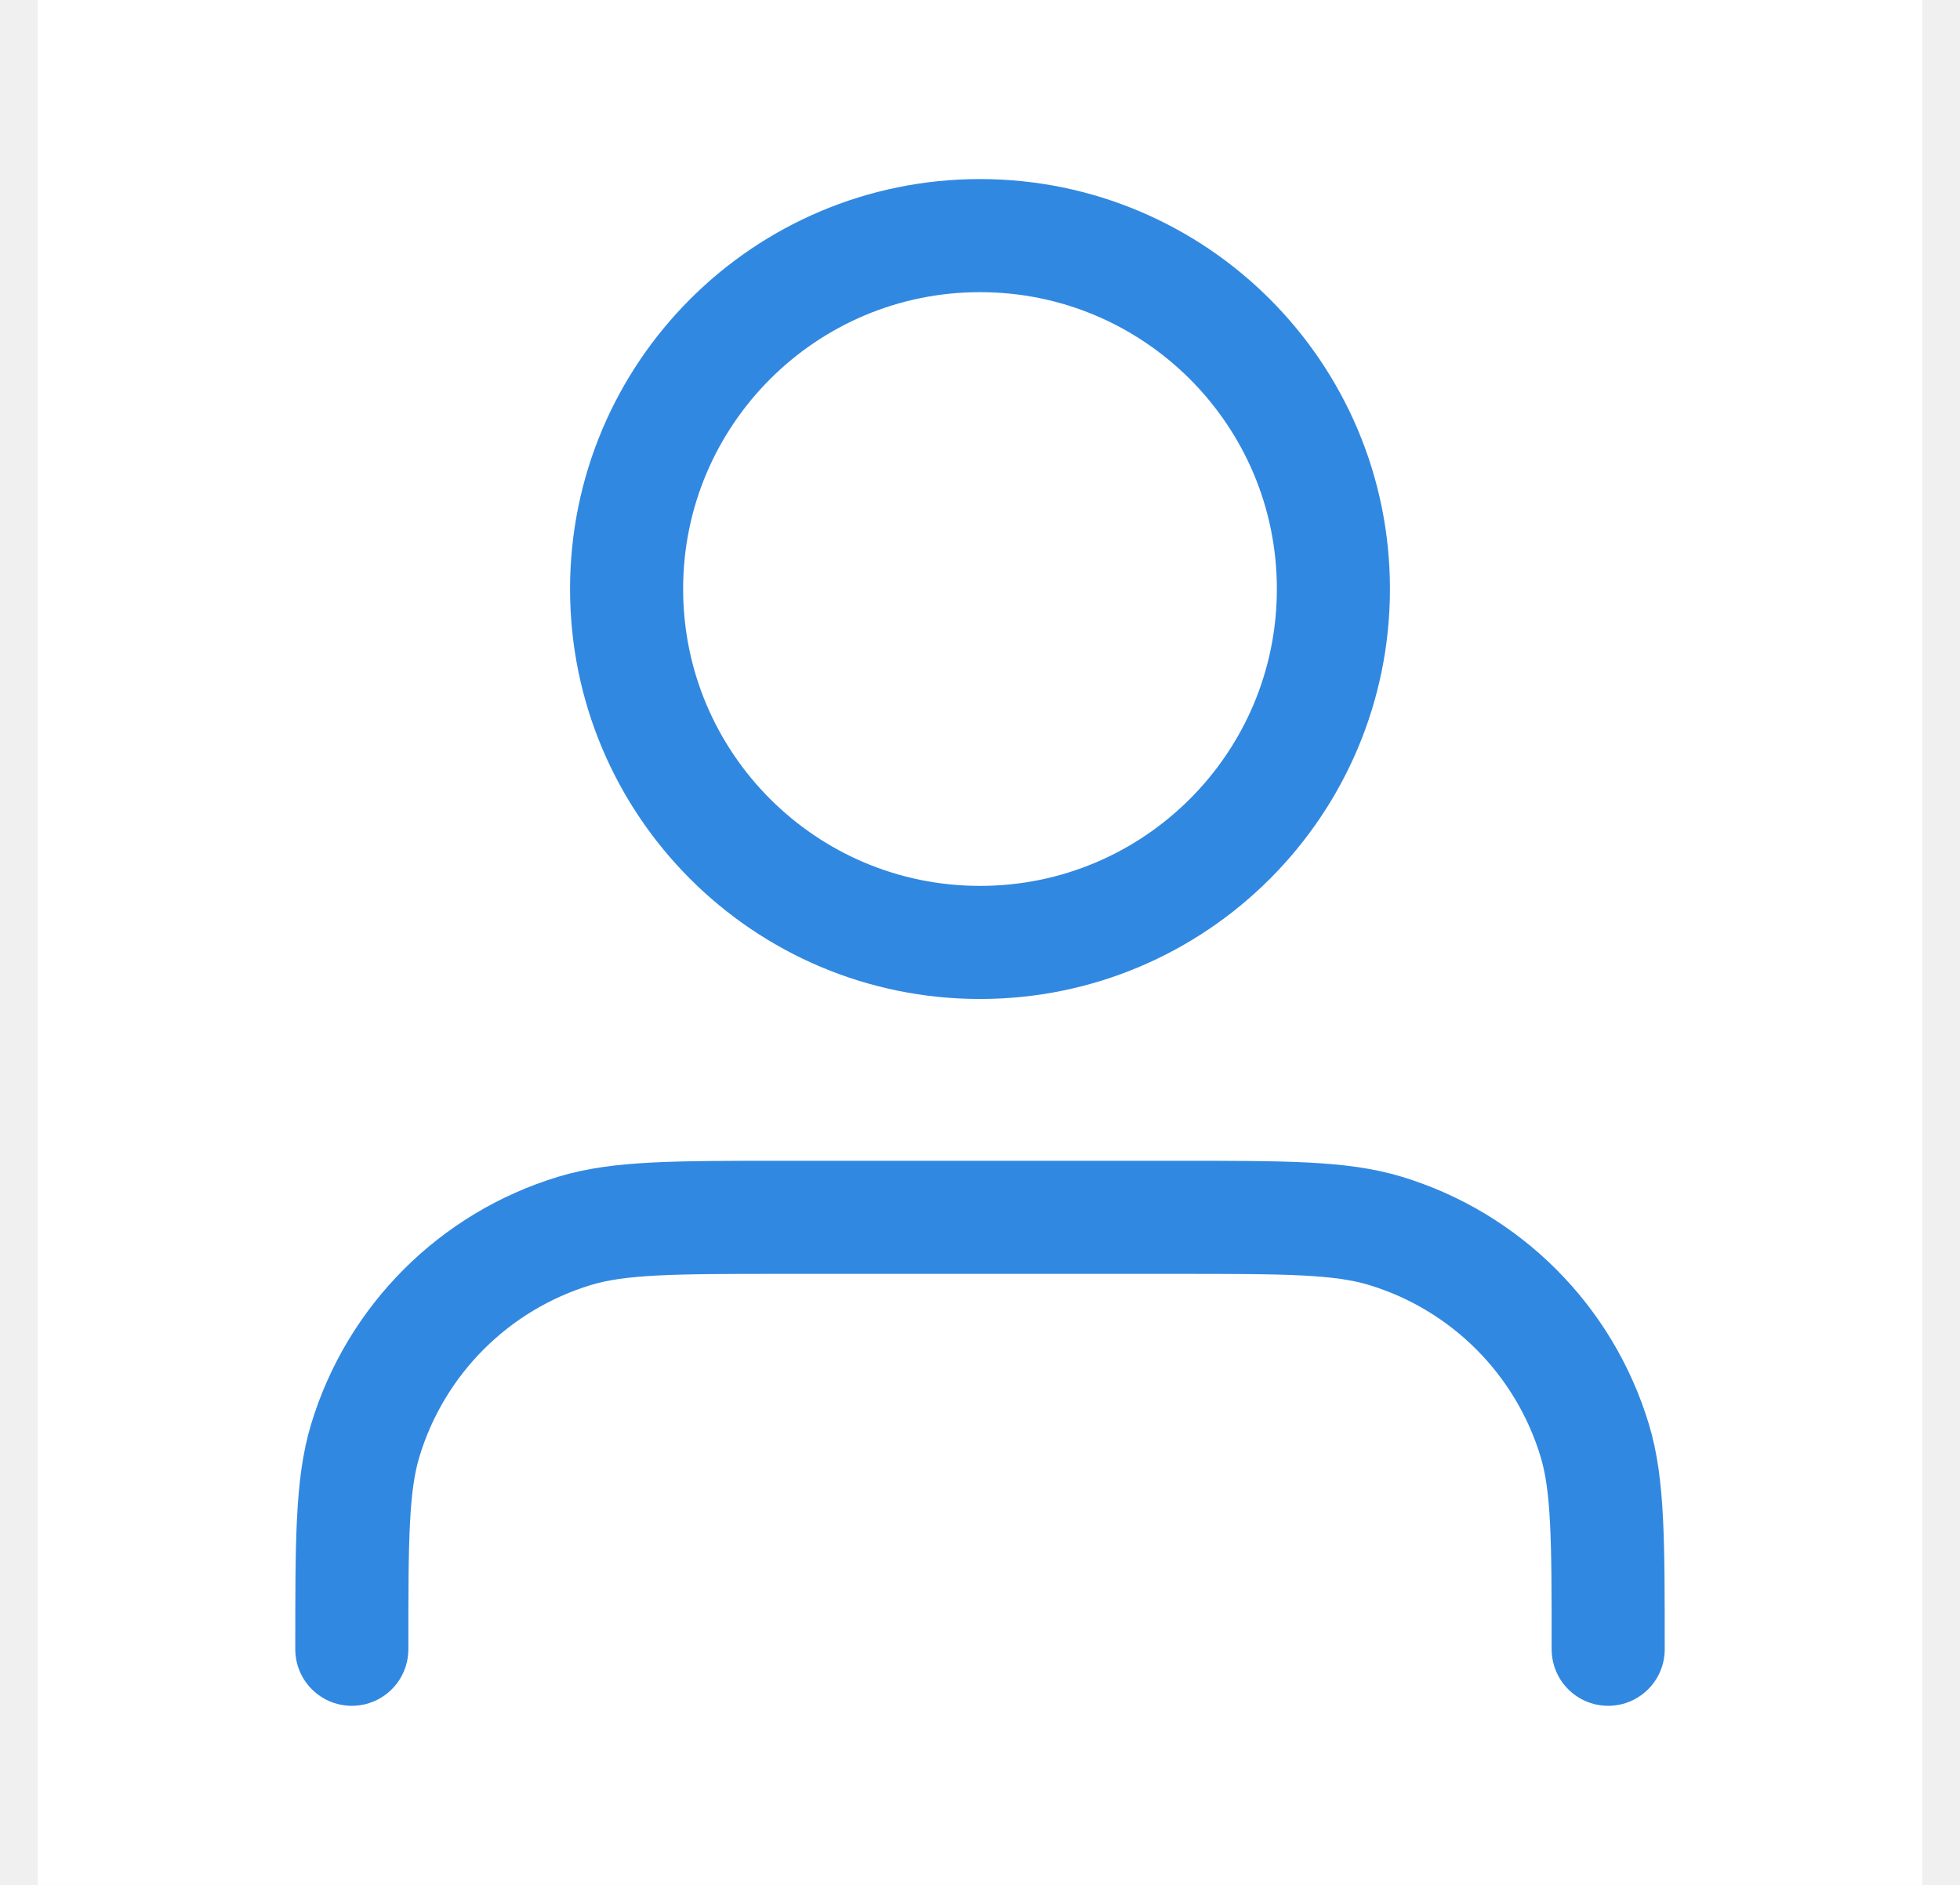
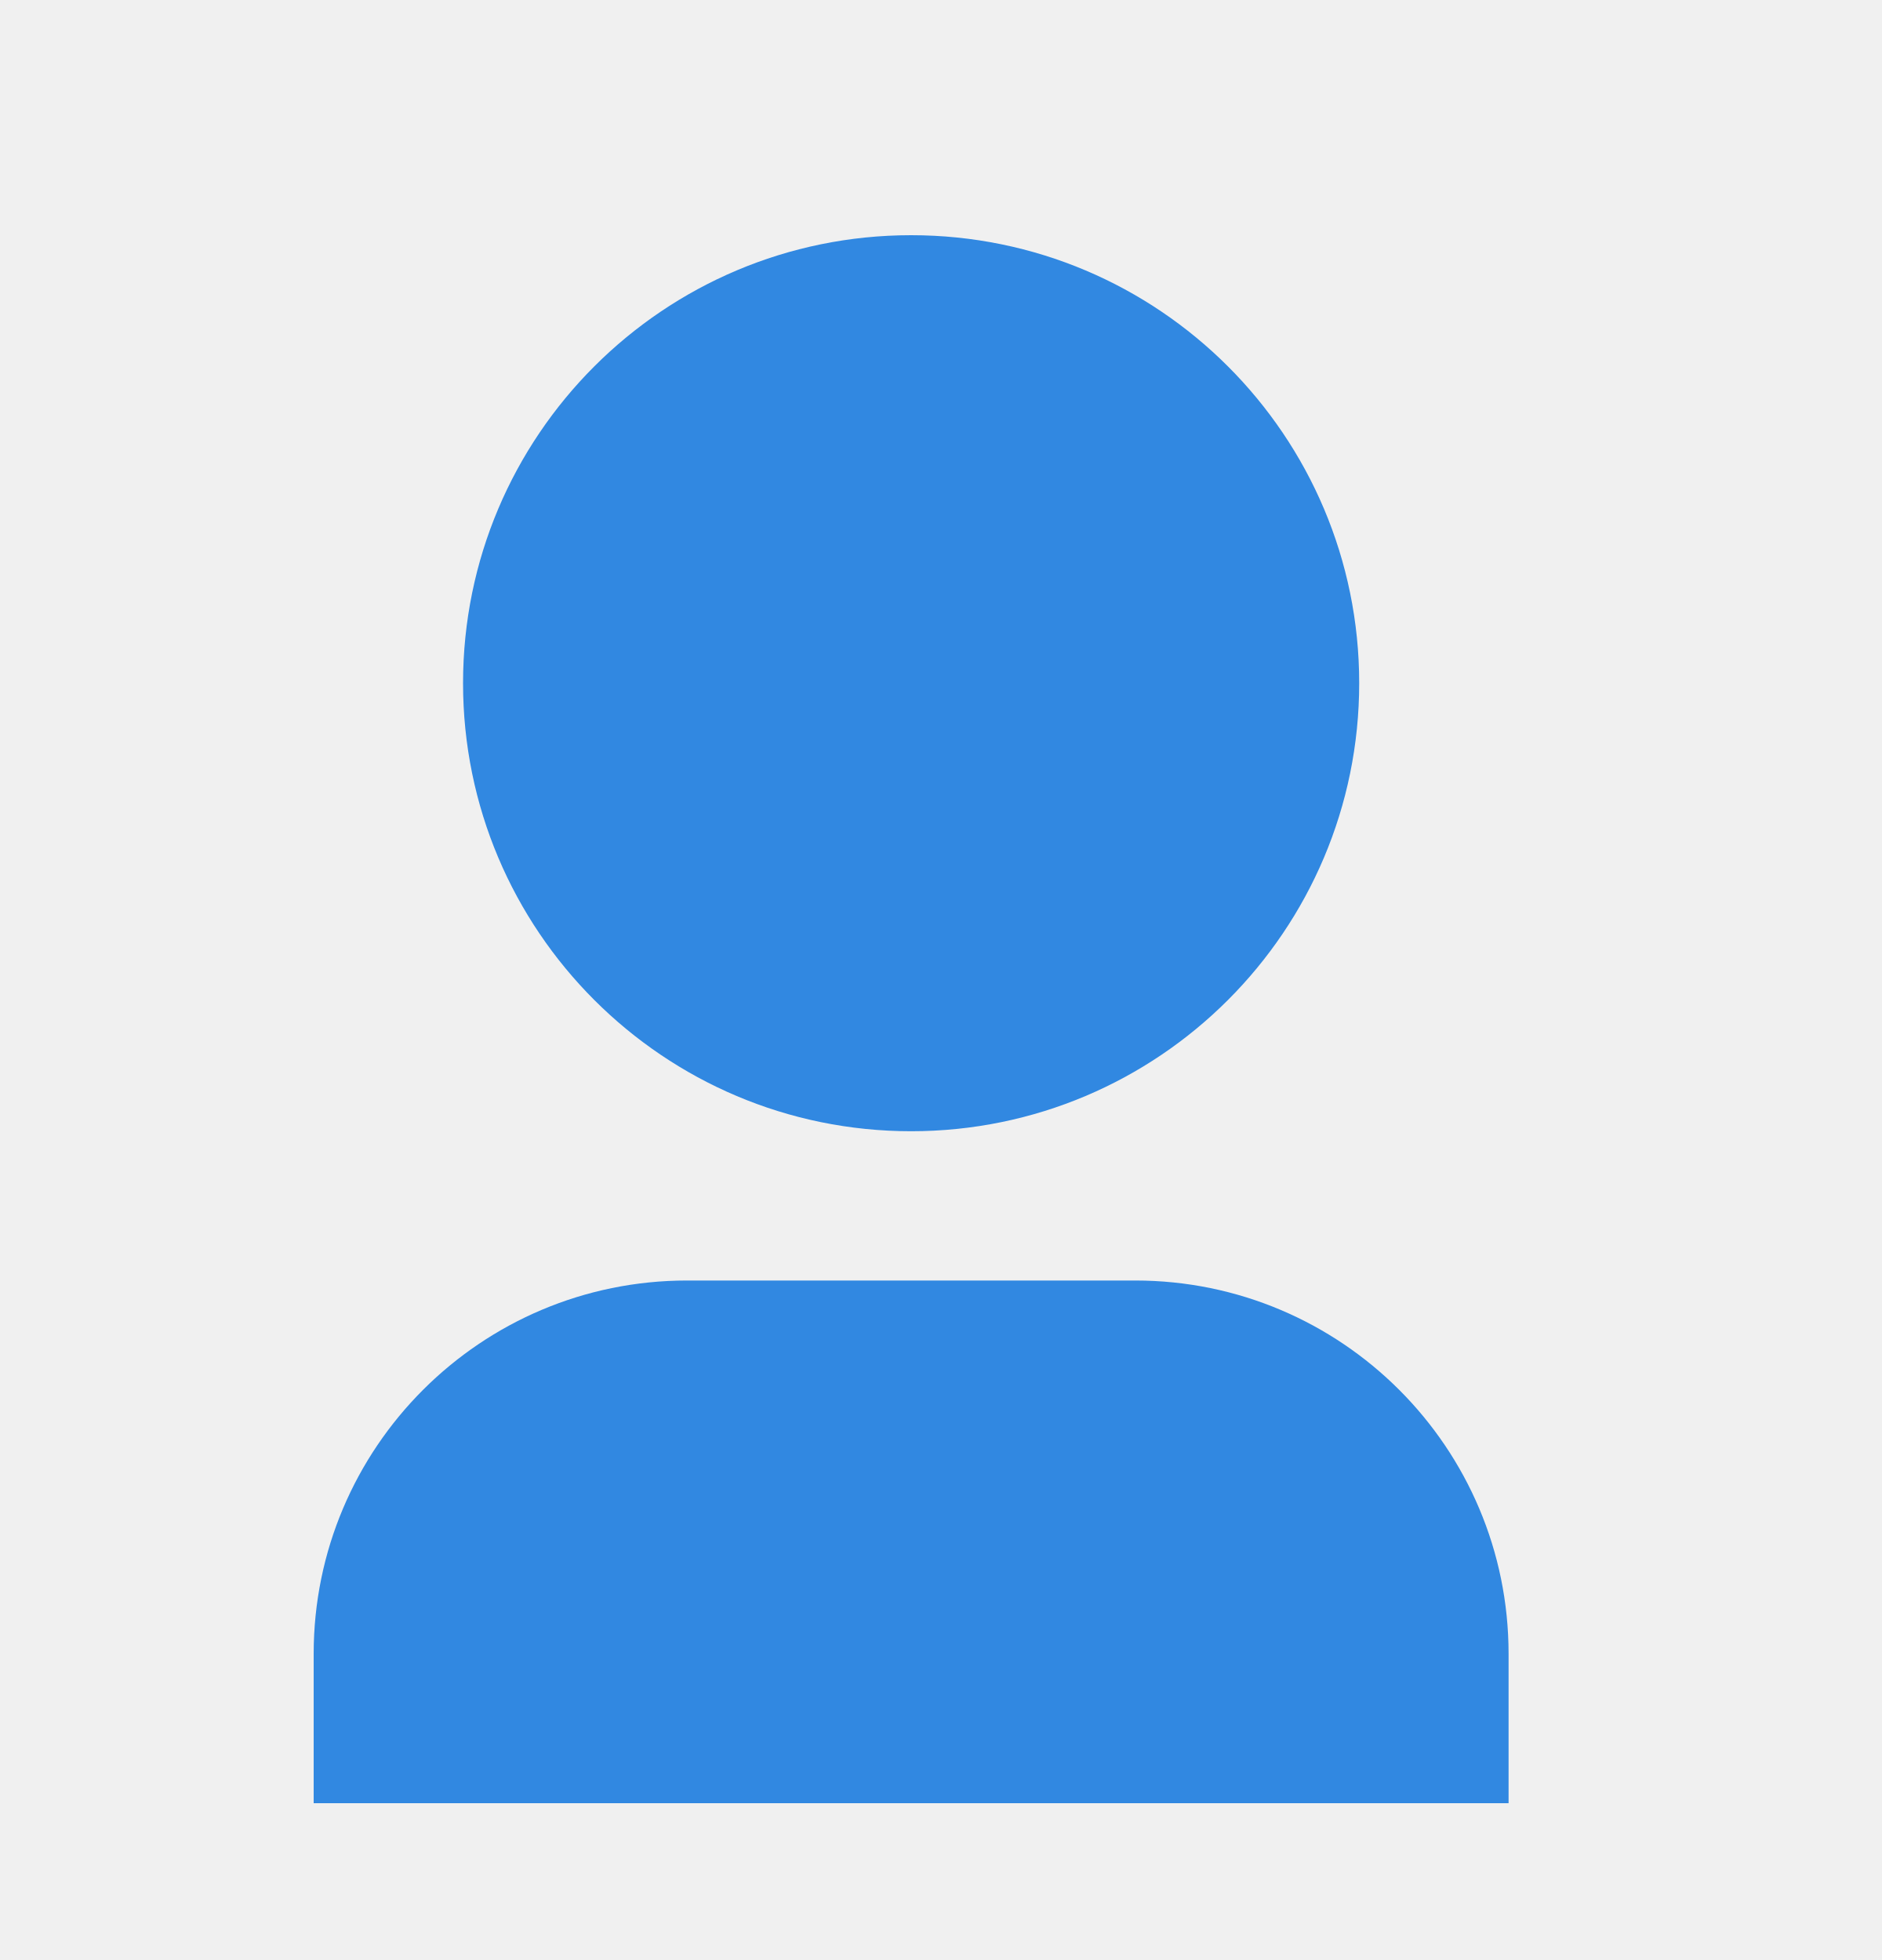
- <svg xmlns="http://www.w3.org/2000/svg" width="26" height="25" viewBox="0 0 26 25" fill="none">
-   <g id="glyph / user-01">
-     <rect width="25" height="25" transform="translate(0.5)" fill="white" />
-     <path id="Icon" d="M21.333 21.875C21.333 20.421 21.333 19.694 21.154 19.103C20.75 17.771 19.708 16.729 18.376 16.325C17.785 16.146 17.058 16.146 15.604 16.146H10.396C8.942 16.146 8.215 16.146 7.624 16.325C6.292 16.729 5.25 17.771 4.846 19.103C4.667 19.694 4.667 20.421 4.667 21.875M17.688 7.812C17.688 10.401 15.589 12.5 13 12.5C10.411 12.5 8.312 10.401 8.312 7.812C8.312 5.224 10.411 3.125 13 3.125C15.589 3.125 17.688 5.224 17.688 7.812Z" stroke="#3188E1" stroke-width="1.5" stroke-linecap="round" stroke-linejoin="round" />
-   </g>
+ <svg xmlns="http://www.w3.org/2000/svg" width="24" height="25" viewBox="0 0 24 25" fill="none">
+   <path d="M19.238 23H4V21.095C4 18.465 6.132 16.333 8.762 16.333H14.476C17.106 16.333 19.238 18.465 19.238 21.095V23ZM11.619 14.429C8.463 14.429 5.905 11.87 5.905 8.714C5.905 5.558 8.463 3 11.619 3C14.775 3 17.333 5.558 17.333 8.714C17.333 11.87 14.775 14.429 11.619 14.429Z" fill="#3188E1" />
</svg>
